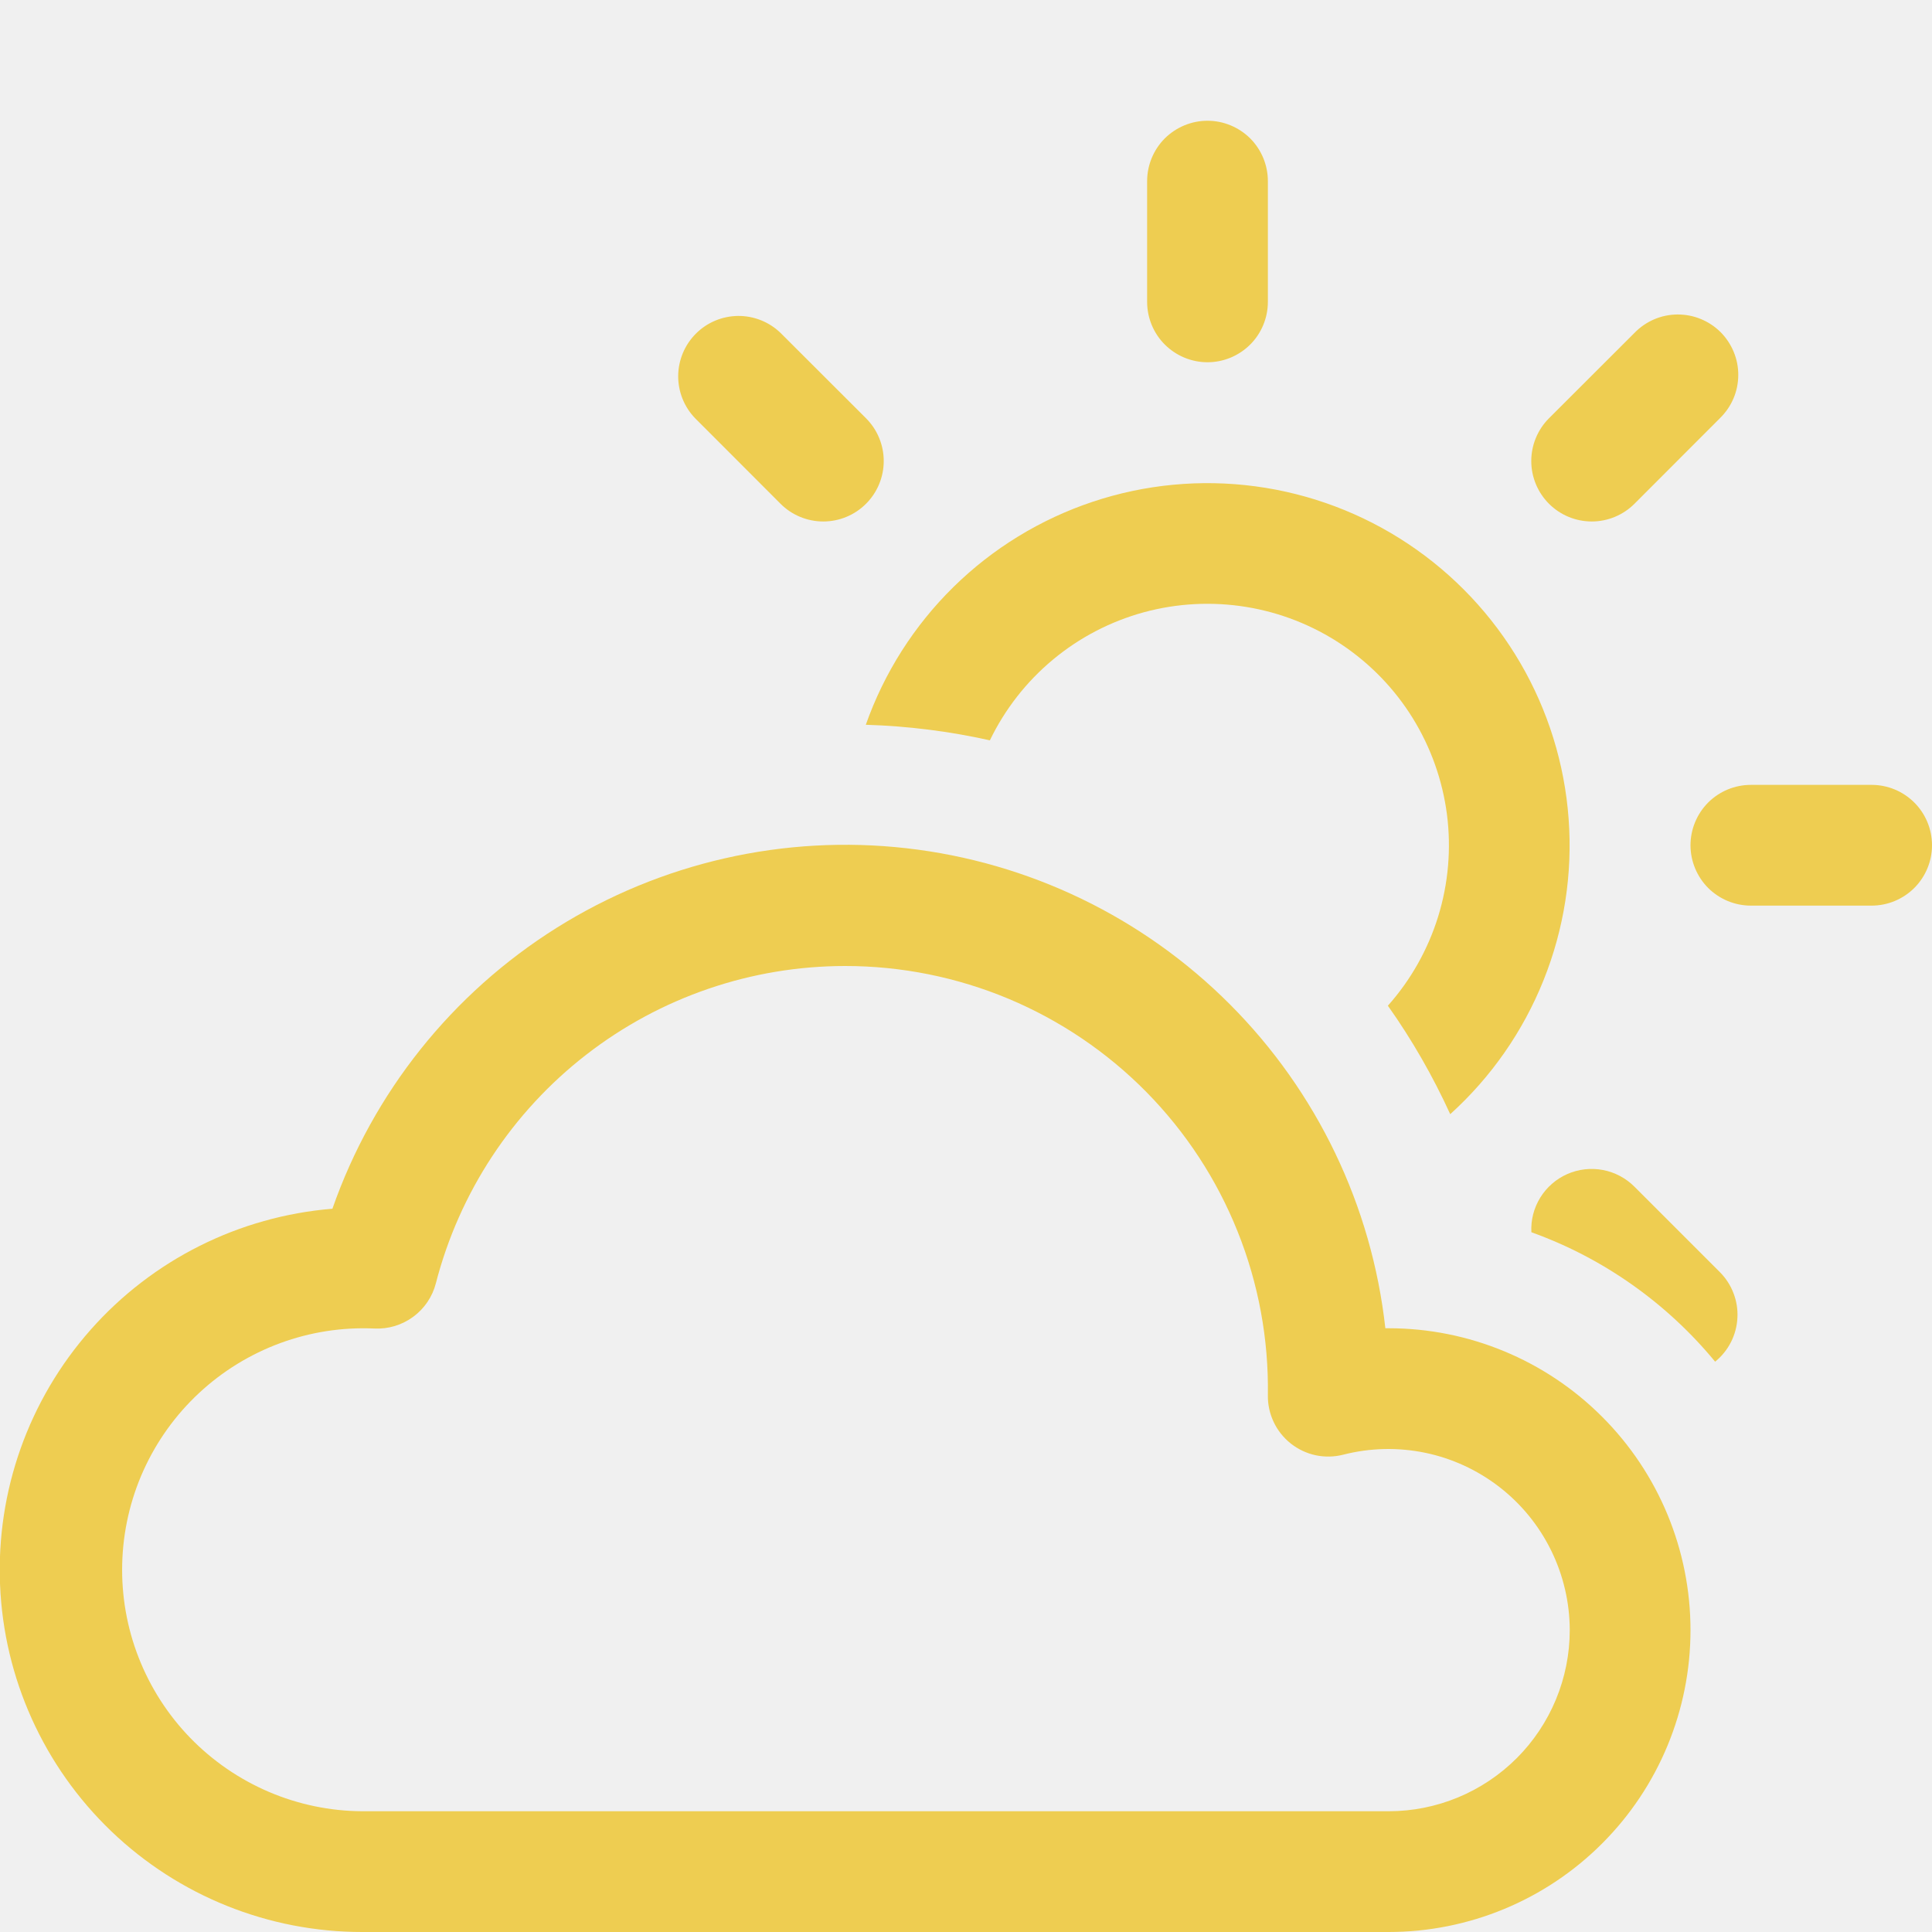
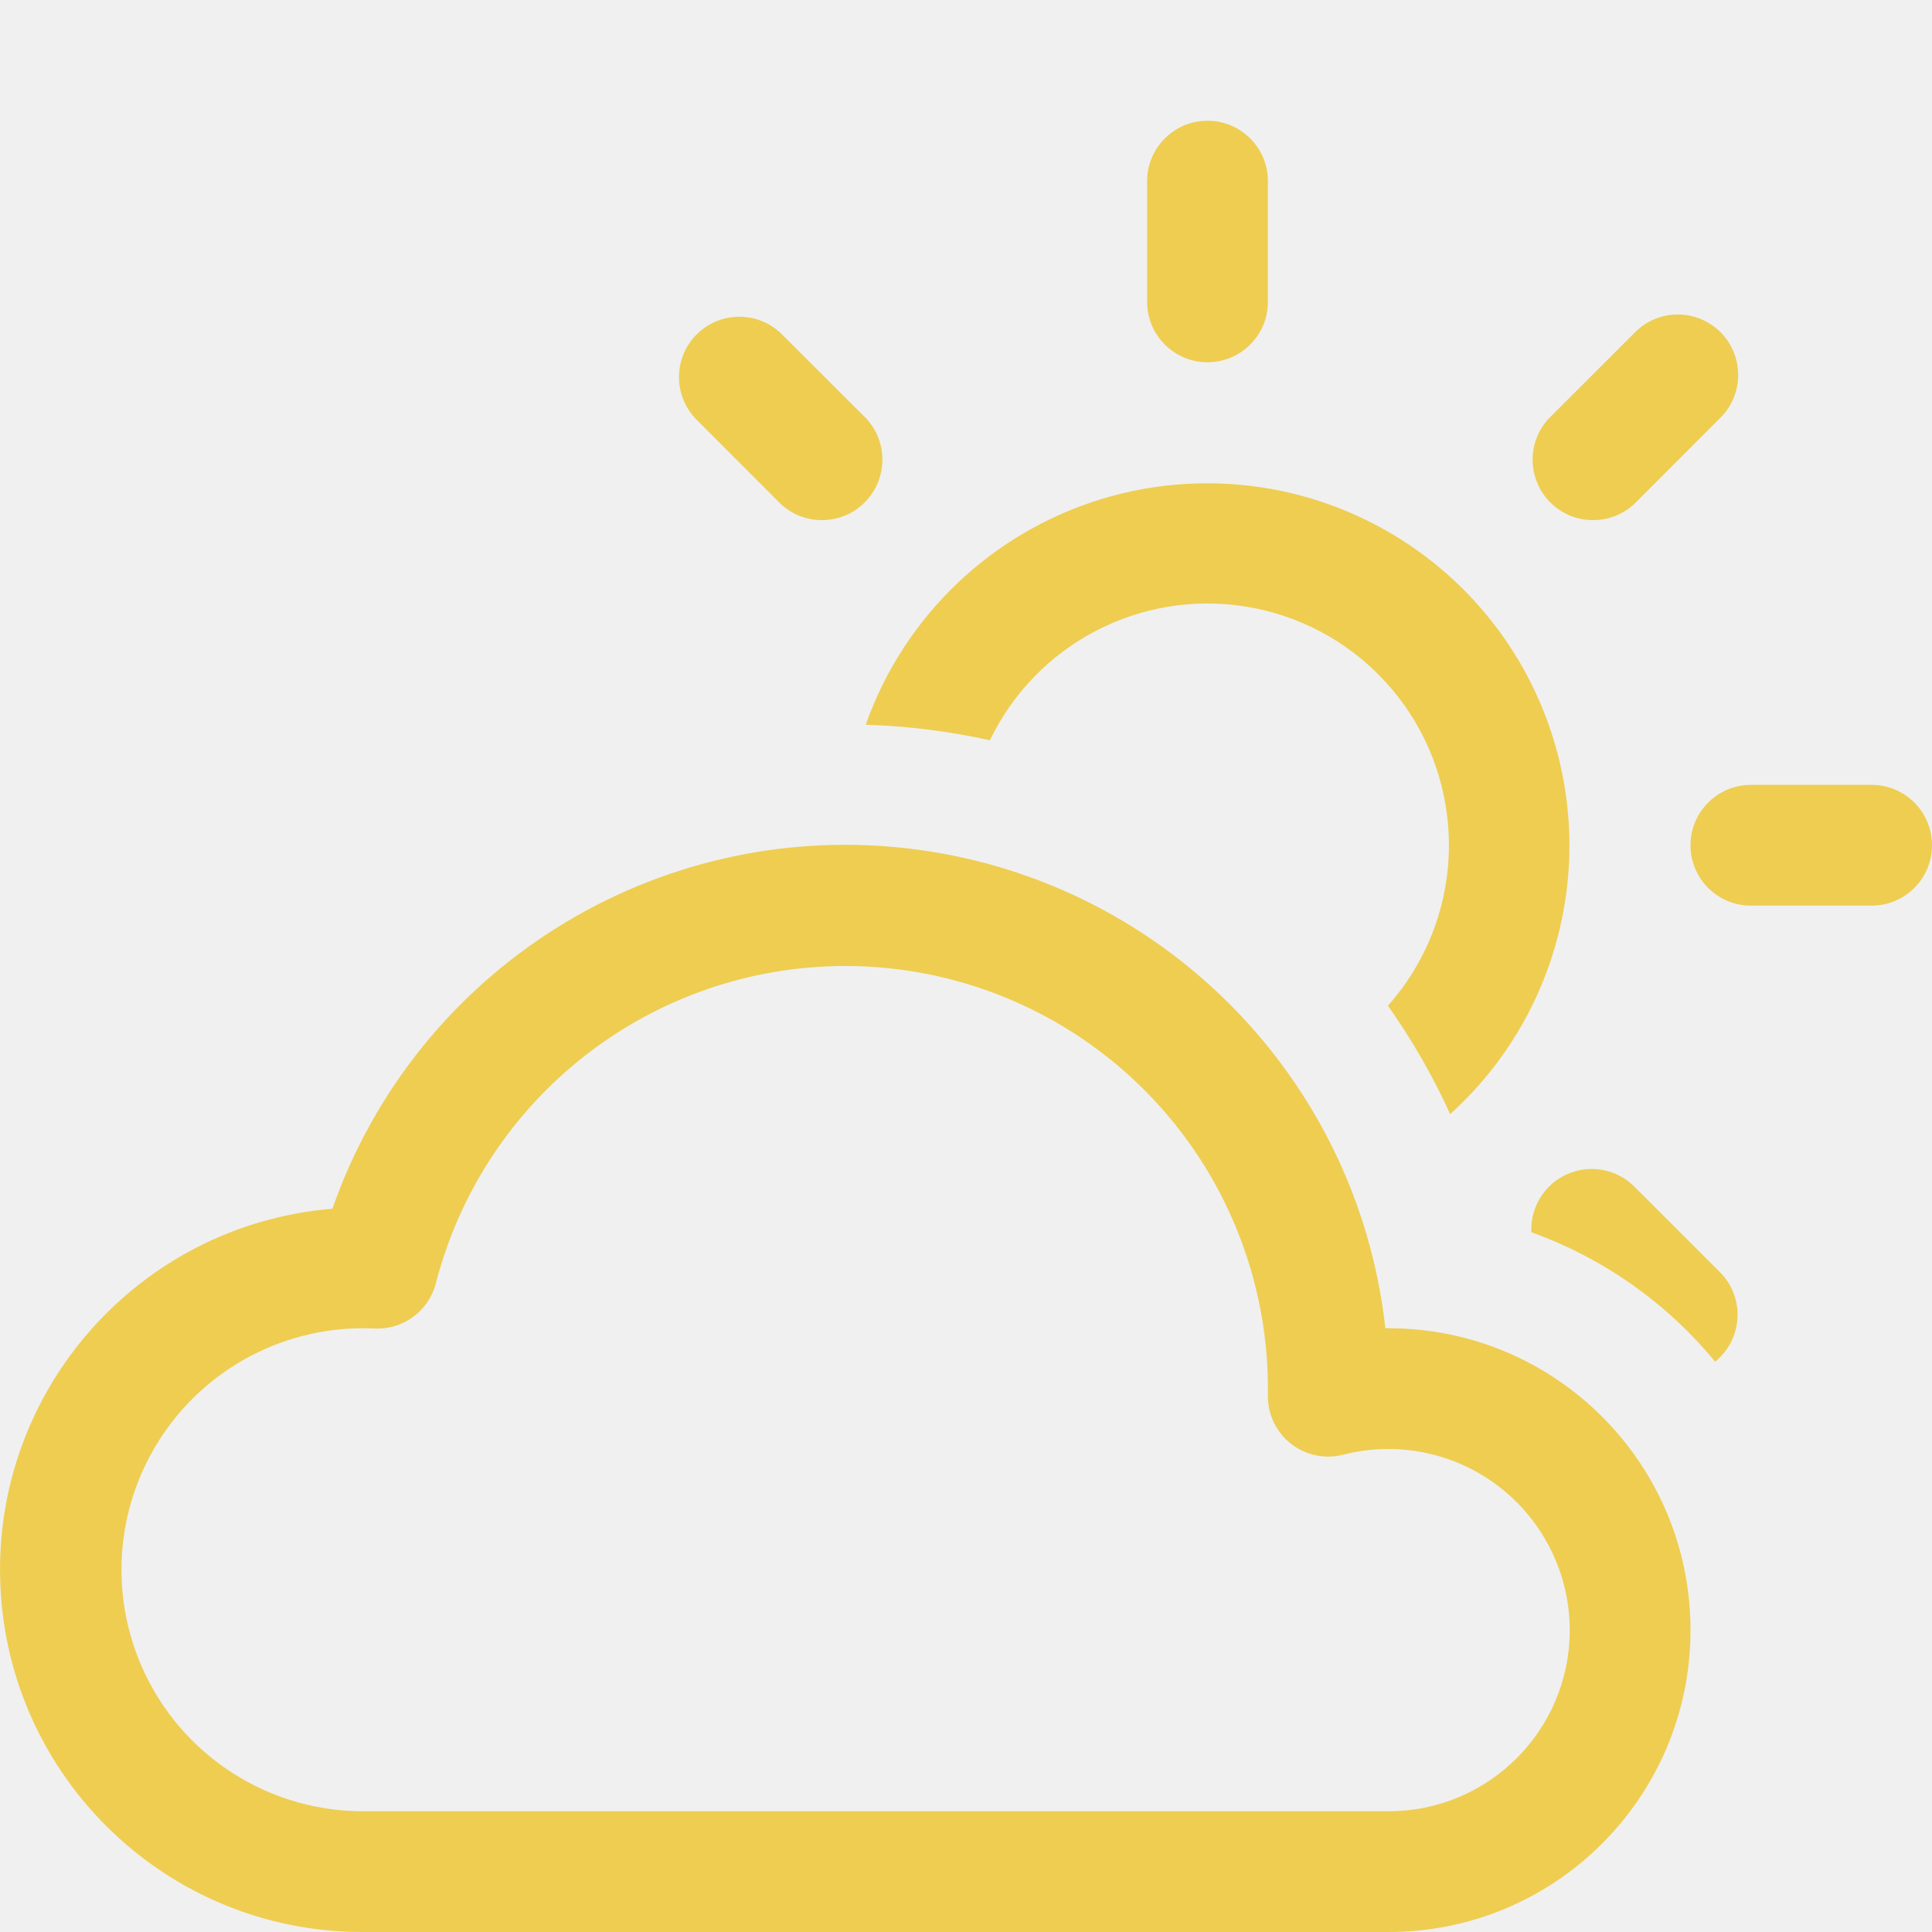
- <svg xmlns="http://www.w3.org/2000/svg" width="36" height="36" viewBox="0 0 36 36" fill="none">
-   <g clip-path="url(#clip0_2_104)">
-     <path d="M15.75 18C16.795 18 17.829 18.208 18.793 18.611C19.756 19.015 20.63 19.606 21.363 20.35C22.096 21.095 22.673 21.977 23.061 22.947C23.45 23.917 23.641 24.954 23.625 25.999C23.622 26.172 23.66 26.343 23.734 26.499C23.808 26.655 23.918 26.792 24.053 26.899C24.189 27.006 24.348 27.081 24.517 27.117C24.686 27.152 24.861 27.149 25.029 27.106C25.528 26.978 26.049 26.966 26.554 27.07C27.058 27.174 27.532 27.393 27.939 27.708C28.346 28.023 28.676 28.428 28.903 28.89C29.13 29.352 29.249 29.86 29.25 30.375C29.25 31.27 28.894 32.129 28.262 32.761C27.628 33.394 26.77 33.75 25.875 33.75H6.75C6.152 33.747 5.56 33.624 5.01 33.389C4.46 33.154 3.962 32.812 3.545 32.383C3.128 31.953 2.802 31.445 2.584 30.888C2.366 30.331 2.262 29.736 2.277 29.138C2.292 28.54 2.426 27.95 2.671 27.405C2.917 26.859 3.268 26.368 3.706 25.96C4.143 25.552 4.658 25.235 5.219 25.028C5.78 24.821 6.377 24.728 6.975 24.755C7.234 24.768 7.49 24.691 7.699 24.537C7.908 24.384 8.058 24.162 8.122 23.911C8.559 22.22 9.545 20.721 10.926 19.651C12.306 18.581 14.003 18 15.75 18ZM25.814 24.75C25.561 22.469 24.54 20.341 22.919 18.716C21.299 17.091 19.174 16.065 16.893 15.806C14.613 15.547 12.312 16.071 10.368 17.291C8.424 18.512 6.952 20.356 6.194 22.523C4.457 22.665 2.842 23.473 1.688 24.779C0.533 26.085 -0.071 27.787 0.001 29.528C0.072 31.27 0.815 32.916 2.073 34.122C3.331 35.328 5.007 36.001 6.75 36H25.875C27.367 36 28.798 35.407 29.852 34.352C30.907 33.298 31.5 31.867 31.5 30.375C31.5 28.883 30.907 27.452 29.852 26.398C28.798 25.343 27.367 24.75 25.875 24.75H25.814Z" fill="#EECD51" />
-     <path d="M23.625 3.375C23.625 3.077 23.506 2.79 23.296 2.579C23.084 2.369 22.798 2.25 22.5 2.25C22.202 2.25 21.916 2.369 21.704 2.579C21.494 2.79 21.375 3.077 21.375 3.375V5.625C21.375 5.923 21.494 6.21 21.704 6.42C21.916 6.631 22.202 6.75 22.5 6.75C22.798 6.75 23.084 6.631 23.296 6.42C23.506 6.21 23.625 5.923 23.625 5.625V3.375ZM32.047 7.794C32.154 7.69 32.24 7.566 32.299 7.429C32.358 7.292 32.389 7.144 32.39 6.995C32.392 6.845 32.363 6.697 32.306 6.559C32.25 6.421 32.166 6.295 32.061 6.189C31.955 6.084 31.829 6 31.691 5.944C31.553 5.887 31.405 5.859 31.255 5.86C31.106 5.861 30.958 5.892 30.821 5.951C30.684 6.01 30.56 6.096 30.456 6.203L28.863 7.794C28.652 8.005 28.533 8.292 28.533 8.591C28.533 8.889 28.652 9.176 28.863 9.387C29.074 9.598 29.361 9.717 29.66 9.717C29.958 9.717 30.245 9.598 30.456 9.387L32.047 7.794ZM14.544 6.203C14.332 5.998 14.048 5.885 13.753 5.887C13.458 5.89 13.175 6.008 12.967 6.217C12.758 6.426 12.64 6.708 12.637 7.003C12.635 7.298 12.748 7.582 12.953 7.794L14.544 9.387C14.649 9.492 14.773 9.575 14.909 9.631C15.046 9.688 15.193 9.717 15.341 9.717C15.488 9.717 15.635 9.688 15.772 9.631C15.908 9.575 16.032 9.492 16.137 9.387C16.242 9.282 16.325 9.158 16.381 9.022C16.438 8.885 16.467 8.738 16.467 8.591C16.467 8.443 16.438 8.296 16.381 8.159C16.325 8.023 16.242 7.899 16.137 7.794L14.544 6.203ZM18.445 13.795C18.725 13.215 19.126 12.702 19.62 12.291C20.115 11.879 20.692 11.579 21.313 11.409C21.934 11.24 22.584 11.206 23.219 11.309C23.854 11.412 24.46 11.65 24.995 12.007C25.53 12.364 25.983 12.831 26.322 13.378C26.661 13.925 26.879 14.538 26.962 15.176C27.044 15.814 26.988 16.463 26.798 17.078C26.608 17.692 26.289 18.259 25.861 18.74C26.309 19.372 26.698 20.05 27.023 20.761C27.785 20.072 28.38 19.218 28.762 18.264C29.145 17.31 29.305 16.282 29.229 15.257C29.154 14.232 28.845 13.238 28.327 12.35C27.809 11.463 27.095 10.705 26.24 10.135C25.385 9.565 24.411 9.198 23.392 9.062C22.374 8.926 21.337 9.024 20.363 9.349C19.388 9.674 18.5 10.217 17.767 10.937C17.034 11.657 16.475 12.536 16.133 13.505C16.924 13.529 17.698 13.628 18.445 13.795ZM28.535 22.961C29.884 23.445 31.066 24.289 31.959 25.373C32.081 25.274 32.182 25.15 32.253 25.01C32.325 24.869 32.366 24.715 32.374 24.558C32.383 24.401 32.358 24.243 32.301 24.096C32.245 23.949 32.158 23.815 32.047 23.704L30.456 22.113C30.296 21.952 30.09 21.843 29.867 21.801C29.643 21.759 29.412 21.785 29.204 21.877C28.996 21.969 28.82 22.122 28.701 22.315C28.581 22.509 28.523 22.734 28.535 22.961ZM32.625 14.625C32.327 14.625 32.041 14.743 31.829 14.954C31.619 15.165 31.5 15.452 31.5 15.75C31.5 16.048 31.619 16.334 31.829 16.546C32.041 16.756 32.327 16.875 32.625 16.875H34.875C35.173 16.875 35.459 16.756 35.67 16.546C35.882 16.334 36 16.048 36 15.75C36 15.452 35.882 15.165 35.67 14.954C35.459 14.743 35.173 14.625 34.875 14.625H32.625Z" fill="#EECD51" />
+ <svg xmlns="http://www.w3.org/2000/svg" width="36" height="36" fill="none">
+   <g clip-path="url(#a)" fill="#EECD51">
+     <path d="M15.75 18a7.875 7.875 0 0 1 7.875 7.999 1.124 1.124 0 0 0 1.404 1.107 3.38 3.38 0 0 1 4.221 3.269 3.375 3.375 0 0 1-3.375 3.375H6.75a4.5 4.5 0 1 1 .225-8.995 1.125 1.125 0 0 0 1.147-.844A7.88 7.88 0 0 1 15.75 18Zm10.064 6.75a10.125 10.125 0 0 0-19.62-2.227A6.75 6.75 0 0 0 6.75 36h19.125a5.625 5.625 0 1 0 0-11.25h-.06Z" />
+     <path d="M23.625 3.375a1.125 1.125 0 1 0-2.25 0v2.25a1.125 1.125 0 1 0 2.25 0v-2.25Zm8.422 4.419a1.126 1.126 0 0 0-.792-1.934 1.124 1.124 0 0 0-.799.343l-1.593 1.591a1.127 1.127 0 0 0 1.593 1.593l1.59-1.593Zm-17.503-1.59a1.125 1.125 0 0 0-1.59 1.59l1.59 1.593a1.127 1.127 0 0 0 1.593-1.593l-1.593-1.59Zm3.901 7.59a4.499 4.499 0 0 1 8.517 1.382 4.501 4.501 0 0 1-1.1 3.564c.447.633.837 1.31 1.16 2.02a6.749 6.749 0 1 0-10.89-7.256c.792.025 1.566.124 2.313.29Zm10.09 9.167a7.895 7.895 0 0 1 3.424 2.412 1.124 1.124 0 0 0 .088-1.67l-1.591-1.59a1.125 1.125 0 0 0-1.921.848Zm4.09-8.336a1.125 1.125 0 1 0 0 2.25h2.25a1.125 1.125 0 1 0 0-2.25h-2.25Z" />
  </g>
  <defs>
-     <clipPath id="clip0_2_104">
-       <rect width="36" height="36" fill="white" />
+     <clipPath id="a">
+       <path fill="#fff" d="M0 0h36v36H0z" />
    </clipPath>
  </defs>
</svg>
